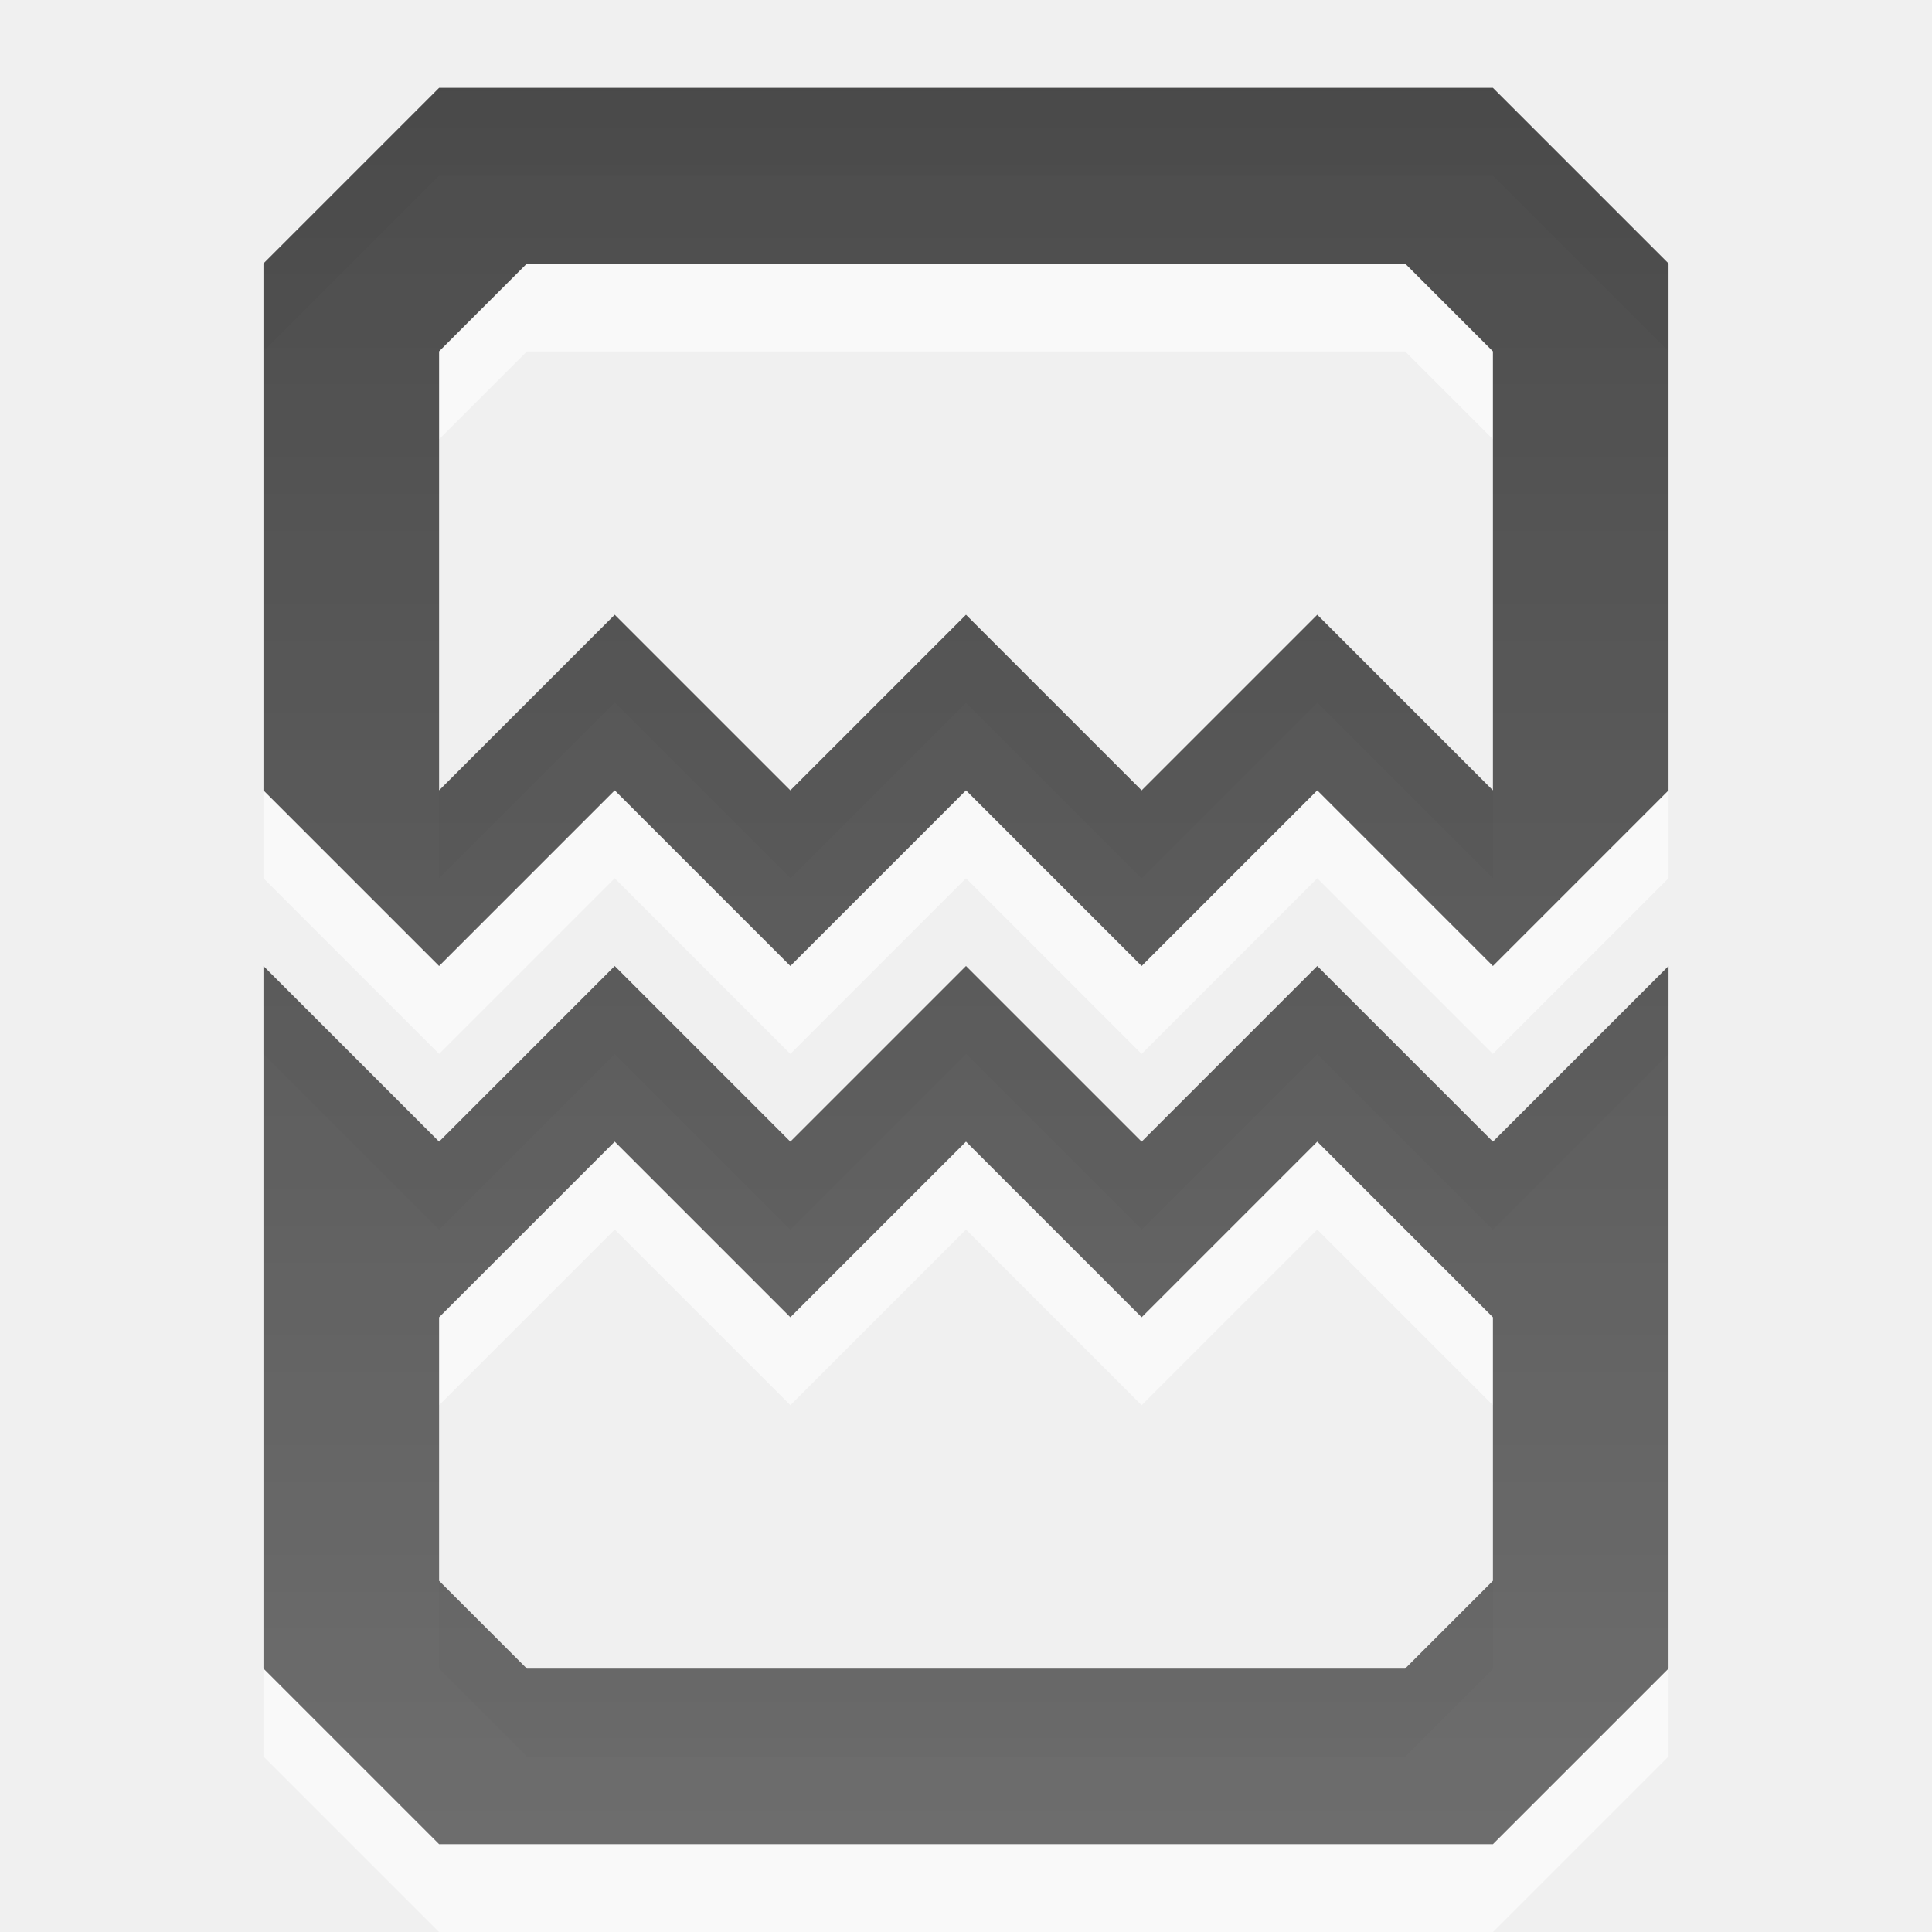
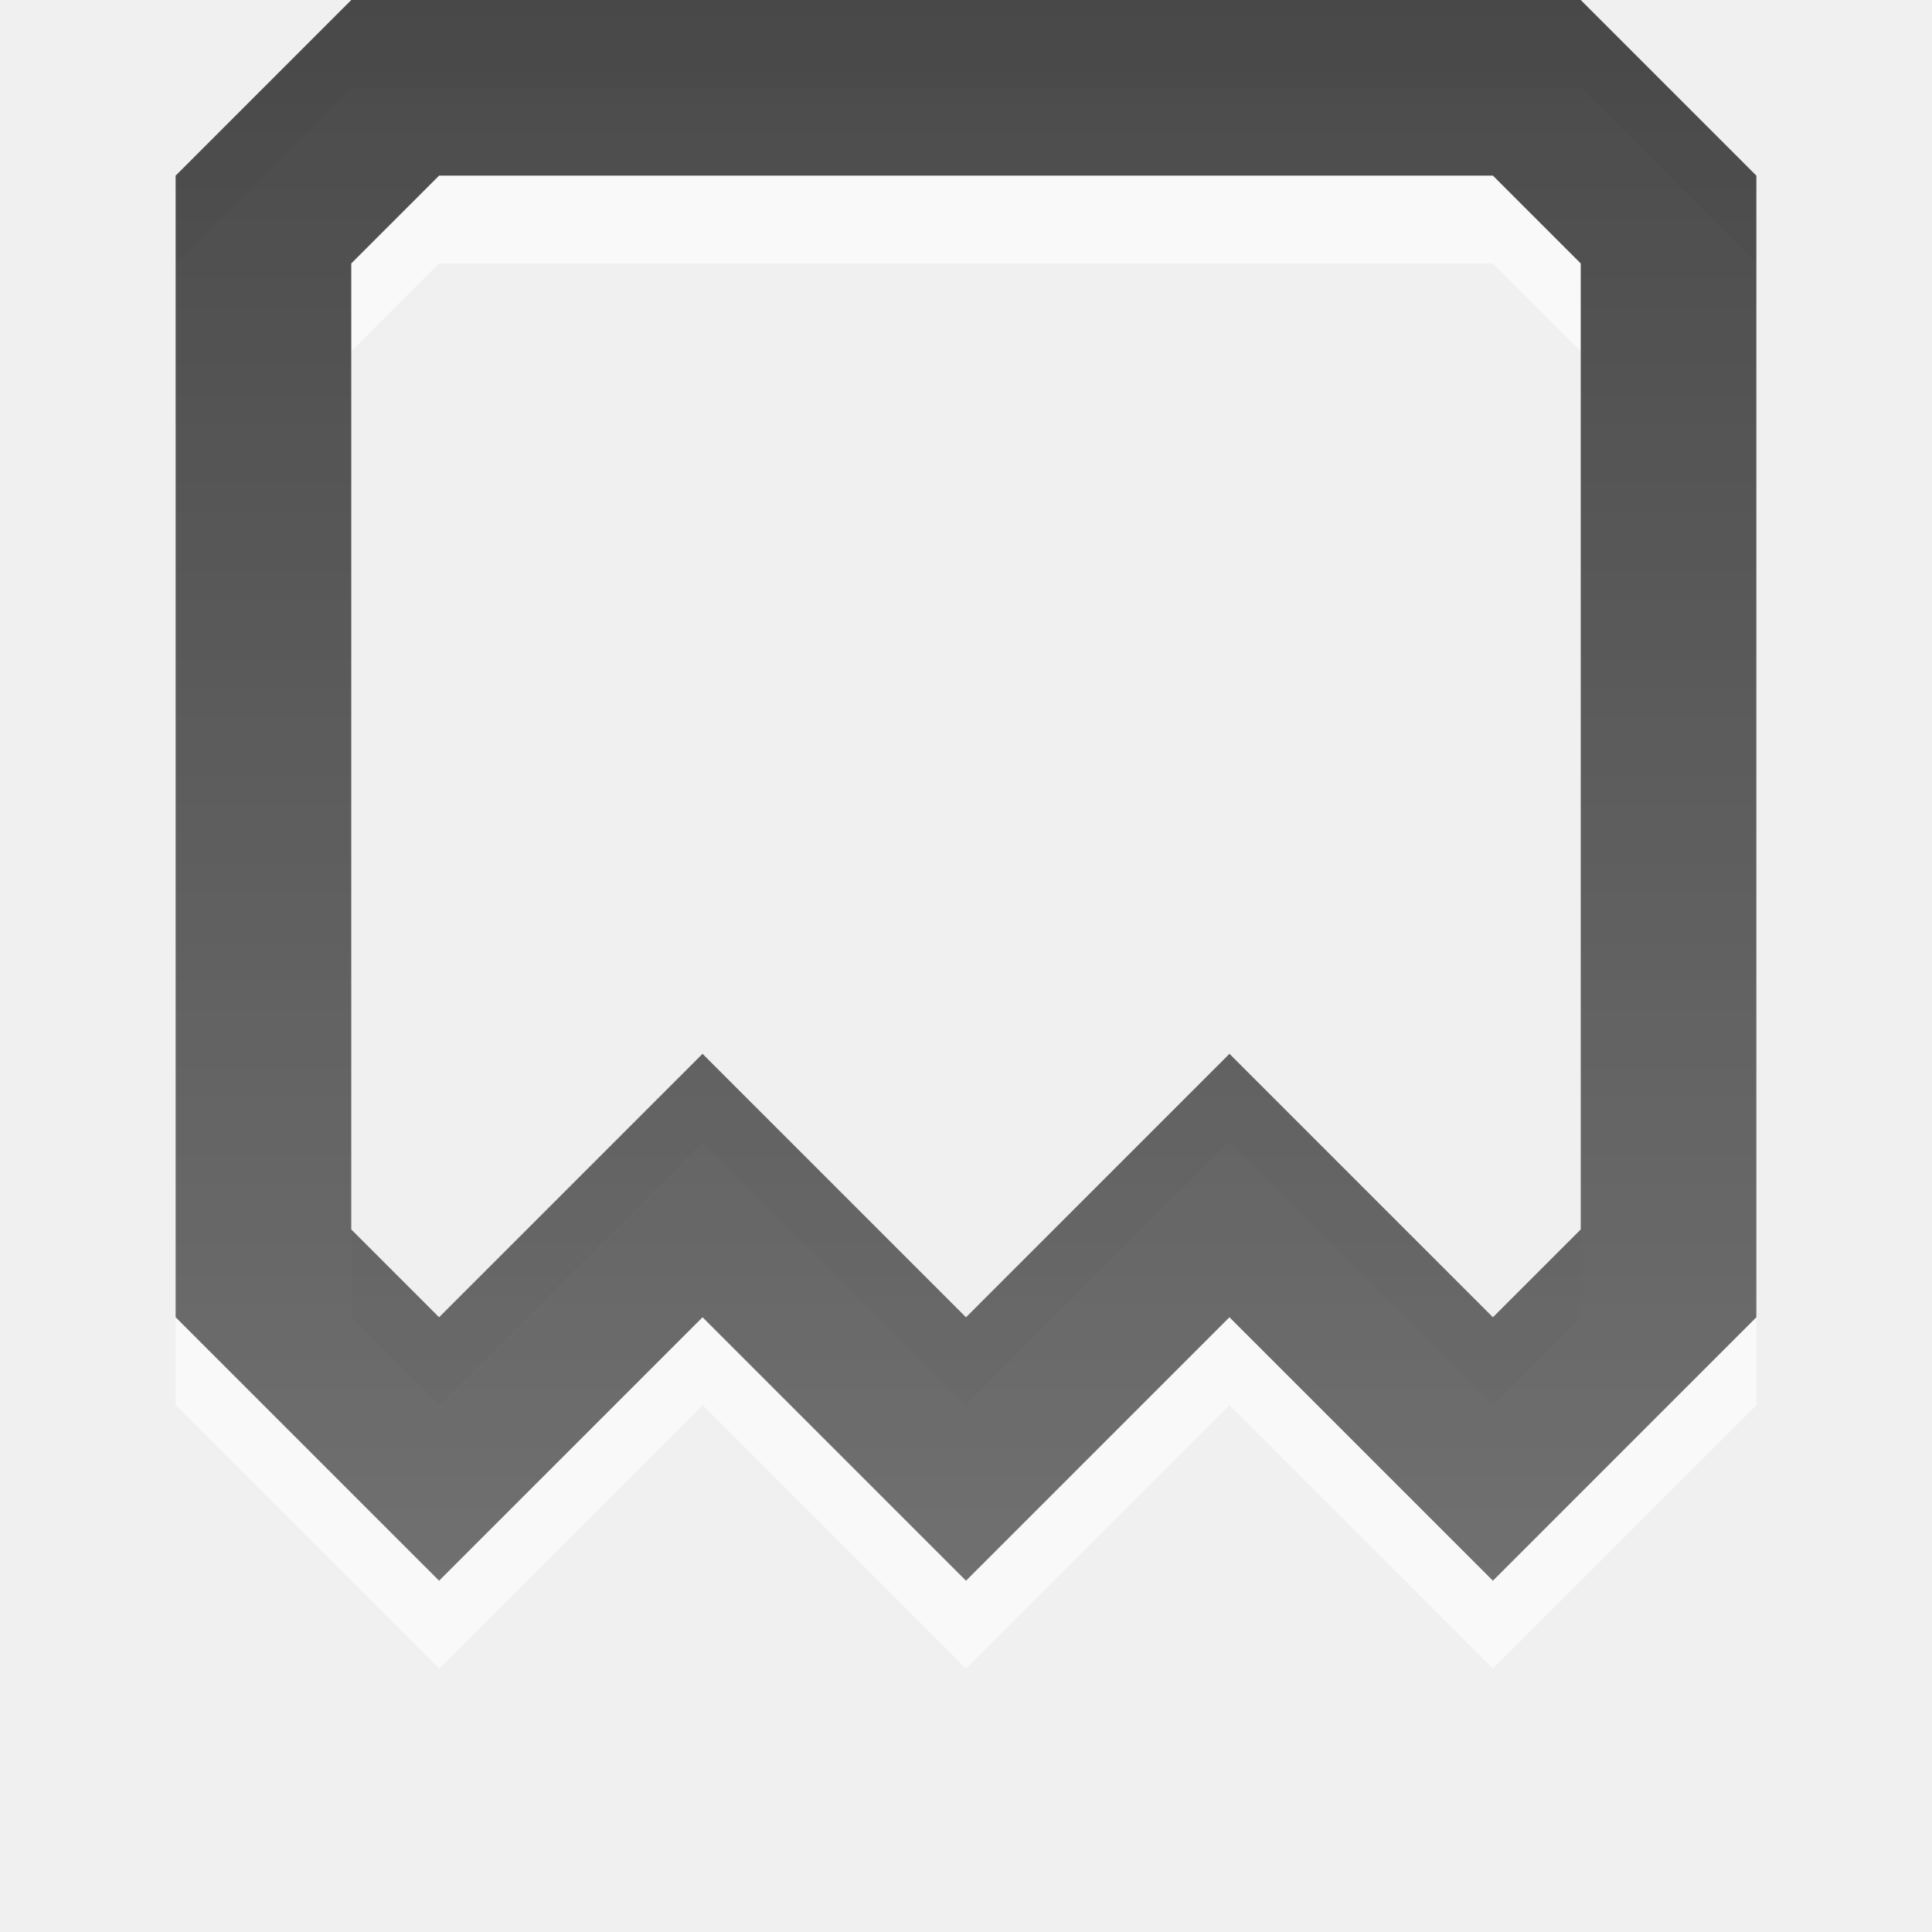
<svg xmlns="http://www.w3.org/2000/svg" xmlns:xlink="http://www.w3.org/1999/xlink" width="22" height="22" id="svg6662" version="1.1">
  <defs id="defs6664">
-     <linearGradient xlink:href="#linearGradient1022-8-8-3-0-2-3" id="linearGradient4032" gradientUnits="userSpaceOnUse" gradientTransform="matrix(1.679991,0,0,1.509722,41.02496,772.3667)" x1="195.522" y1="-296.746" x2="195.522" y2="-281.842" />
-     <linearGradient y2="11.024" y1="3.007" x2="0" id="linearGradient1022-8-8-3-0-2-3" gradientUnits="userSpaceOnUse">
-       <stop id="stop3001-0-9-4-1-4" offset="0" />
-       <stop id="stop3003-5-6-6-1-1" stop-color="#363636" offset="1" />
+     <linearGradient y2="19.473" x2="196.415" y1="1.589" x1="196.415" gradientTransform="matrix(1.119994,0,0,1.006481,-207.9834,1027.763)" gradientUnits="userSpaceOnUse" id="linearGradient3040-7" xlink:href="#linearGradient1022-8-8-3-0-2-12-4" />
+     <linearGradient gradientUnits="userSpaceOnUse" id="linearGradient1022-8-8-3-0-2-12-4" x2="0" y1="3.007" y2="11.024">
+       <stop offset="0" id="stop3001-0-9-4-1-4-0-9" />
+       <stop offset="1" stop-color="#363636" id="stop3003-5-6-6-1-51-9" />
    </linearGradient>
  </defs>
  <g id="capa1" transform="translate(0,-1030.362)">
-     <g id="edit-cut" transform="translate(-356,706)">
-       <path id="path6203" d="m 361,326.363 -2,2 0,6 2,2 2,-2 2,2 2,-2 2,2 2,-2 2,2 2,-2 0,-6 -2,-2 z m 0,3.001 1,-1 10,0 1,1 0,4.999 -2,-2 -2,2 -2,-2 -2,2 -2,-2 -2,2 z m -2,6.999 0,8 2,2 12,0 2,-2 0,-8 -2,2 -2,-2 -2,2 -2,-2 -2,2 -2,-2 -2,2 z m 6,4 2,-2 2,2 2,-2 2,2 0,3.001 -1,1 -10,0 -1,-1 0,-3.001 2,-2 z" style="opacity:0.6;color:#000000;fill:#ffffff;fill-opacity:1;fill-rule:nonzero;stroke:none;stroke-width:1;marker:none;visibility:visible;display:inline;overflow:visible;enable-background:accumulate" />
-       <path style="opacity:0.7;color:#000000;fill:url(#linearGradient4032);fill-opacity:1;fill-rule:nonzero;stroke:none;stroke-width:1;marker:none;visibility:visible;display:inline;overflow:visible;enable-background:accumulate" d="m 361,325.362 -2,2 0,6 2,2 2,-2 2,2 2,-2 2,2 2,-2 2,2 2,-2 0,-6 -2,-2 z m 0,3.001 1,-1 10,0 1,1 0,4.999 -2,-2 -2,2 -2,-2 -2,2 -2,-2 -2,2 z m -2,6.999 0,8 2,2 12,0 2,-2 0,-8 -2,2 -2,-2 -2,2 -2,-2 -2,2 -2,-2 -2,2 z m 6,4 2,-2 2,2 2,-2 2,2 0,3.001 -1,1 -10,0 -1,-1 0,-3.001 2,-2 z" id="path5916" />
-       <rect style="opacity:0.6;color:#000000;fill:none;stroke:none;stroke-width:1;marker:none;visibility:visible;display:inline;overflow:visible;enable-background:accumulate" id="rect3409" width="24" height="24" x="355" y="323.362" />
+     <g id="g3280" transform="translate(-1,1.000017)">
+       <path style="opacity:0.6;color:black;fill:white;fill-opacity:1;fill-rule:nonzero;stroke:none;stroke-width:1;marker:none;visibility:visible;display:inline;overflow:visible;enable-background:accumulate" d="m 5,1030.362 -2,2 0,13 3,3 3,-3 3,3 3,-3 3,3 3,-3 0,-13 -2,-2 z m 1,2 12,0 1,1 0,11 -1,1 -3,-3 -3,3 -3,-3 -3,3 -1,-1 0,-11 z" id="path3248" />
+       <path id="path3196" d="m 5,1029.362 -2,2 0,13 3,3 3,-3 3,3 3,-3 3,3 3,-3 0,-13 -2,-2 z m 1,2 12,0 1,1 0,11 -1,1 -3,-3 -3,3 -3,-3 -3,3 -1,-1 0,-11 z" style="opacity:0.7;color:black;fill:url(#linearGradient3040-7);fill-opacity:1;fill-rule:nonzero;stroke:none;stroke-width:1;marker:none;visibility:visible;display:inline;overflow:visible;enable-background:accumulate" />
+       <rect y="1028.362" x="0" height="24" width="24" id="rect3167" style="opacity:0.6;color:black;fill:none;stroke:none;stroke-width:1;marker:none;visibility:visible;display:inline;overflow:visible;enable-background:accumulate" />
    </g>
  </g>
</svg>
